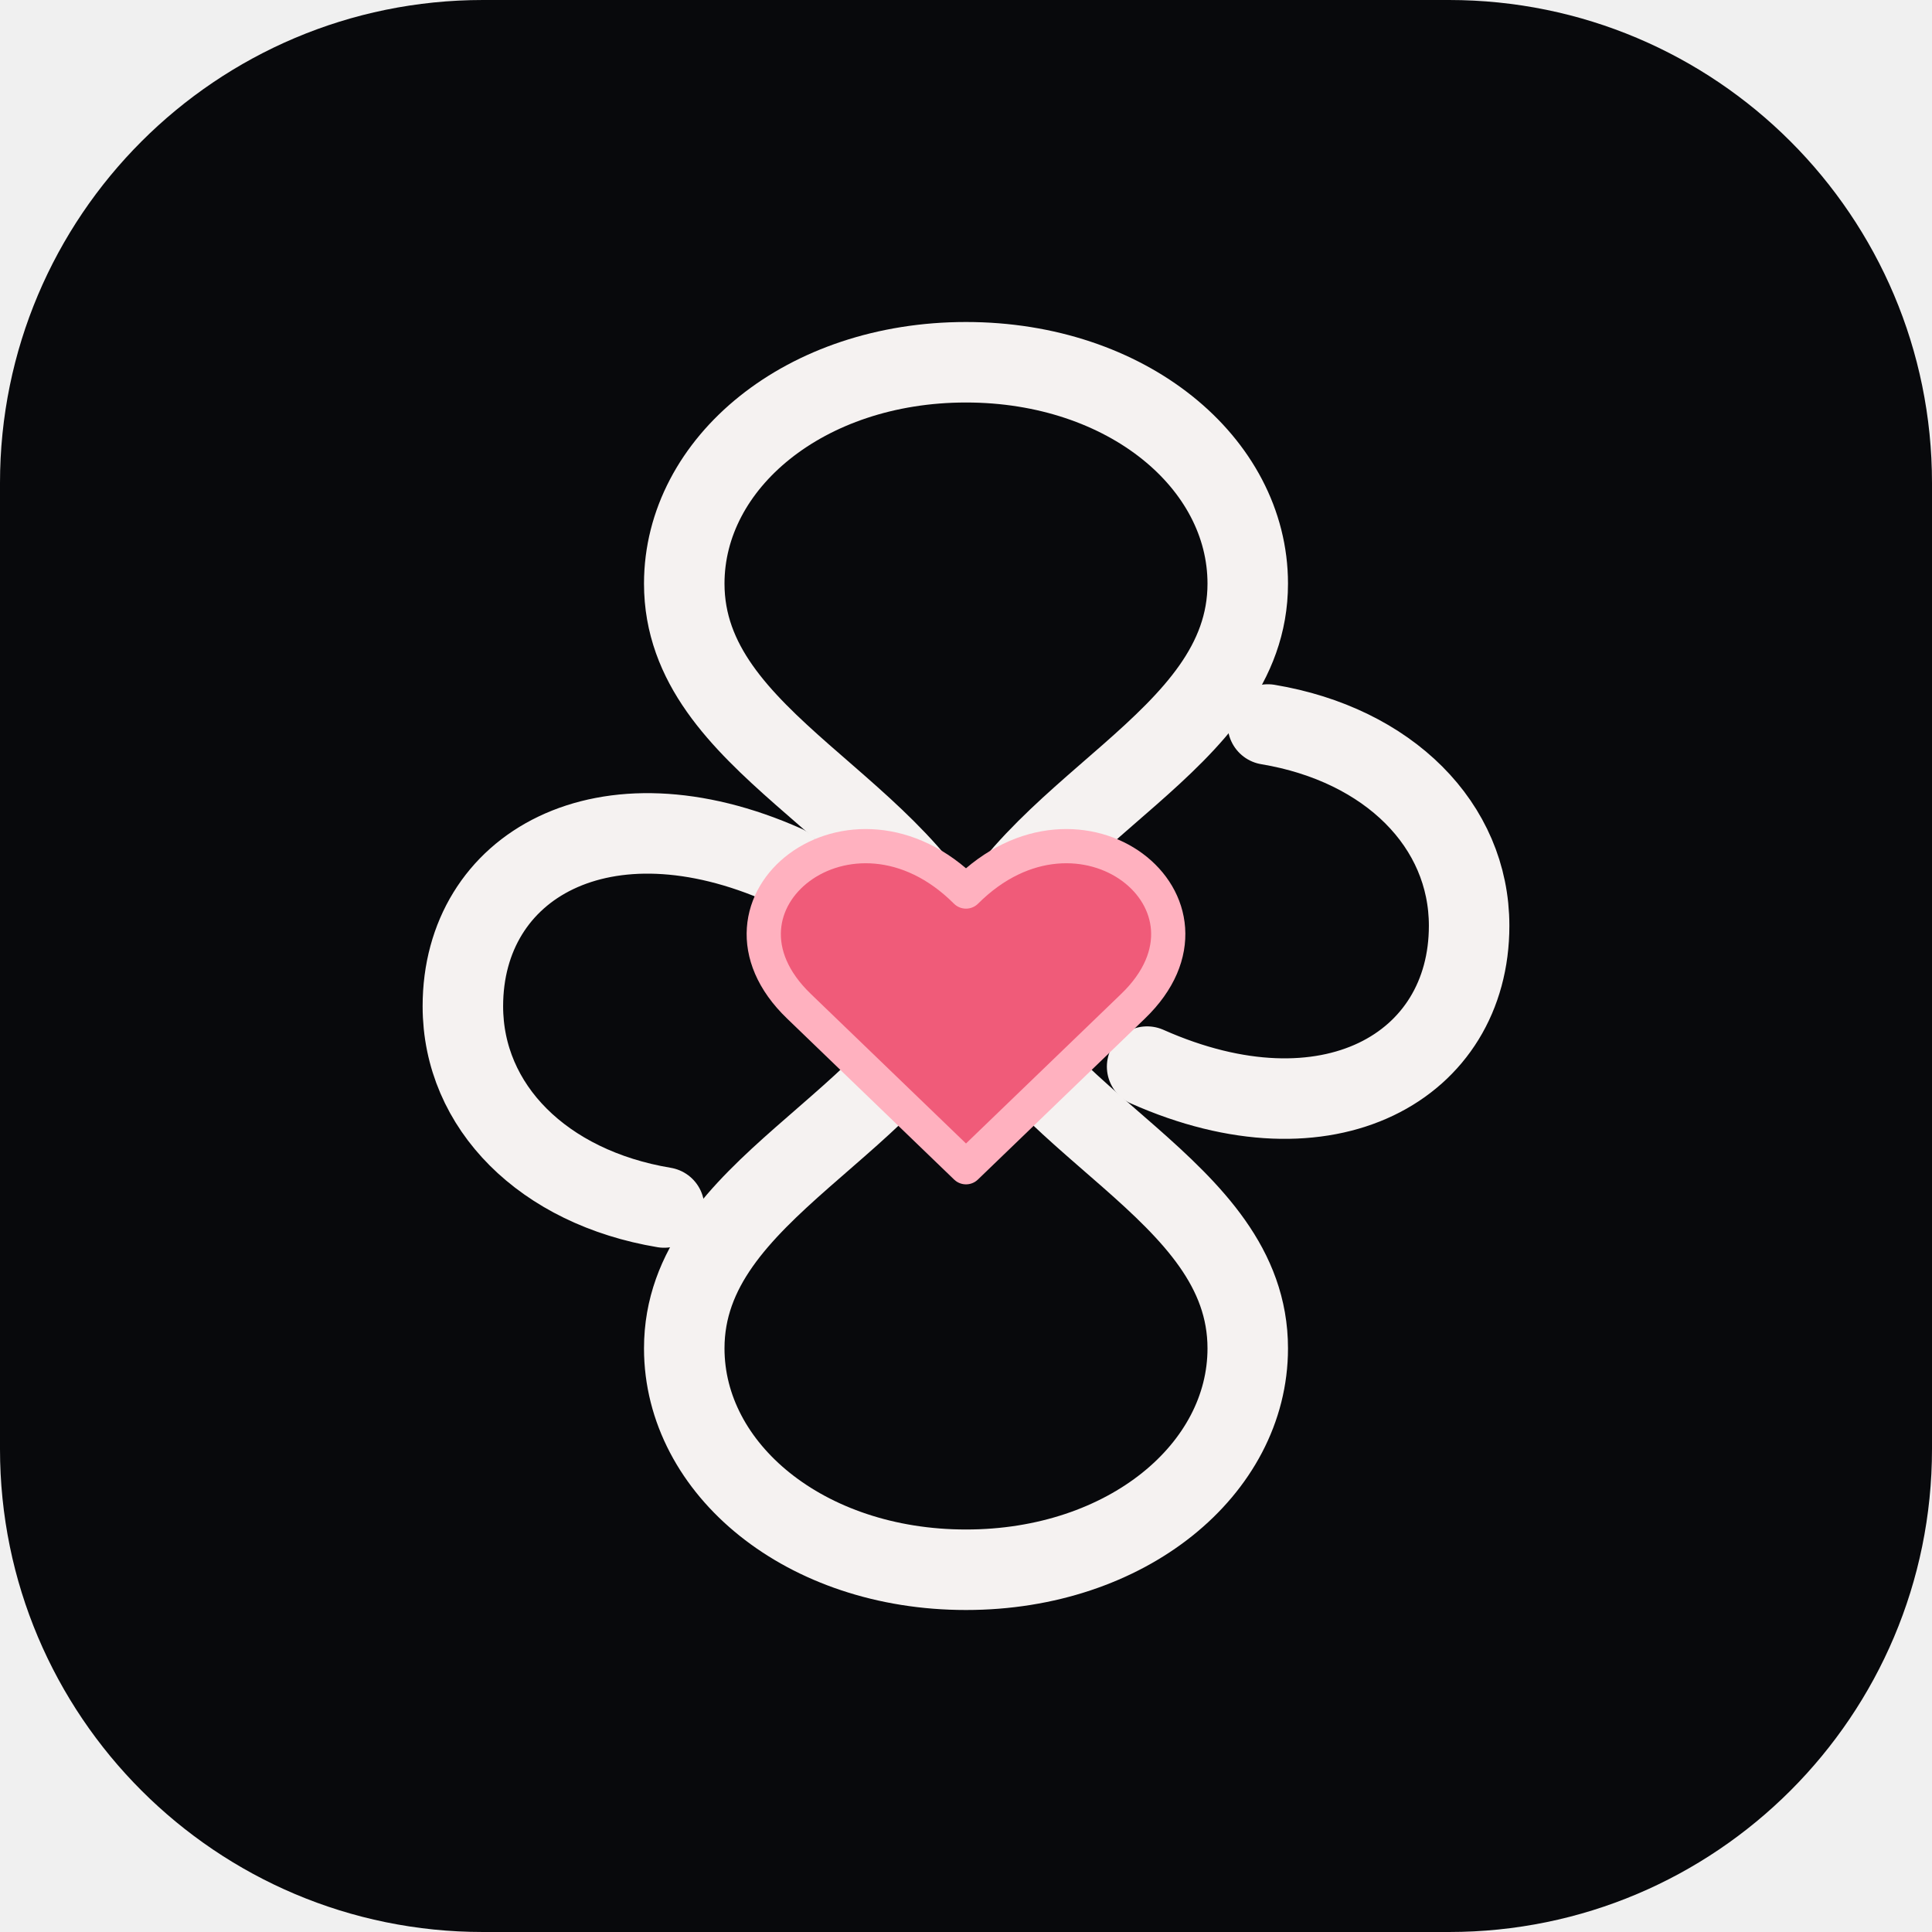
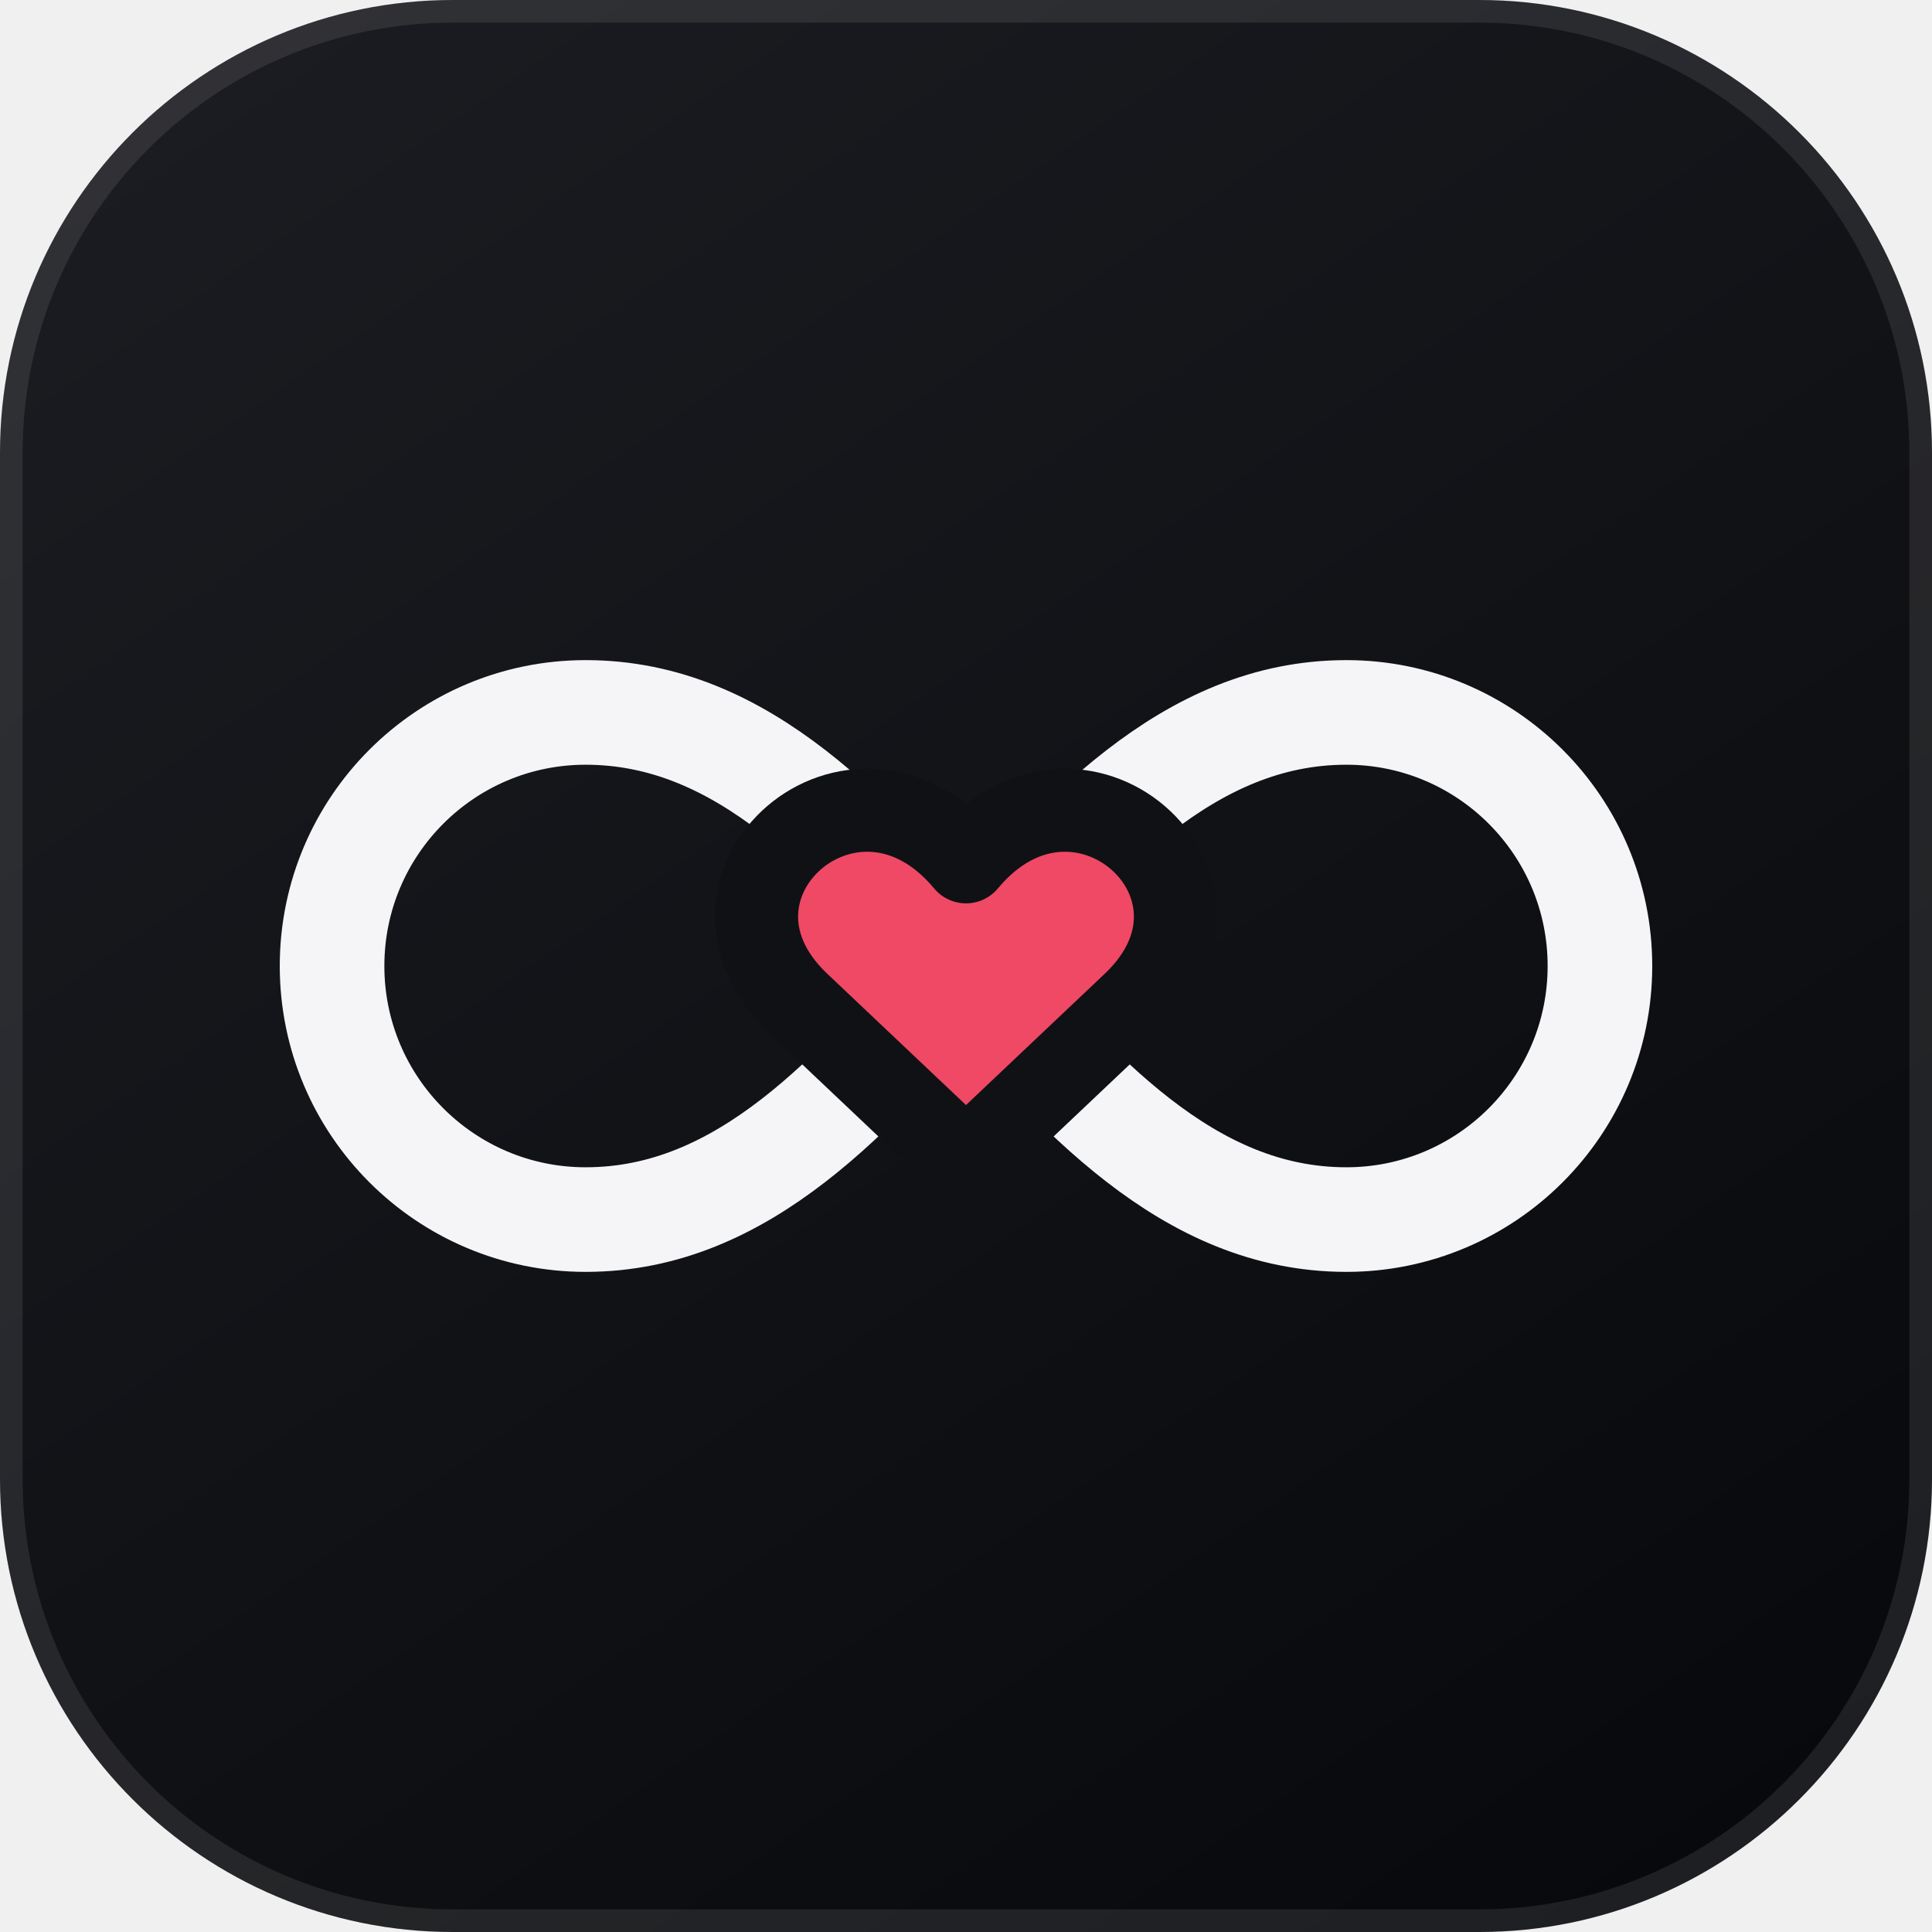
- <svg xmlns="http://www.w3.org/2000/svg" width="96" height="96" viewBox="0 0 96 96" fill="none">
-   <rect width="96" height="96" rx="24" fill="#08090C" />
-   <path d="M48 18c-8 0-14 5-14 11 0 8 11 11 14 19 3-8 14-11 14-19 0-6-6-11-14-11Z" stroke="#F5F2F1" stroke-width="4" stroke-linecap="round" stroke-linejoin="round" />
-   <path d="M48 78c8 0 14-5 14-11 0-8-11-11-14-19-3 8-14 11-14 19 0 6 6 11 14 11Z" stroke="#F5F2F1" stroke-width="4" stroke-linecap="round" stroke-linejoin="round" />
-   <path d="M39 43c-9-4-16 0-16 7 0 5 4 9 10 10m24-7c9 4 16 0 16-7 0-5-4-9-10-10" stroke="#F5F2F1" stroke-width="4" stroke-linecap="round" />
-   <path d="M48 58 39.7 50c-5.3-5.1 2.6-11.4 8.3-5.7 5.7-5.7 13.6.6 8.3 5.7L48 58Z" fill="#F05B79" stroke="#FFB1BF" stroke-width="1.7" stroke-linejoin="round" />
+ <svg xmlns="http://www.w3.org/2000/svg" width="128" height="128" viewBox="0 0 128 128" fill="none">
+   <defs>
+     <linearGradient id="ground" x1="20" y1="0" x2="108" y2="128" gradientUnits="userSpaceOnUse">
+       <stop stop-color="#1B1C21" />
+       <stop offset="1" stop-color="#08090C" />
+     </linearGradient>
+   </defs>
+   <rect width="128" height="128" rx="30" fill="url(#ground)" />
+   <rect x=".75" y=".75" width="126.5" height="126.5" rx="29.25" stroke="white" stroke-opacity=".09" stroke-width="1.5" />
+   <g transform="translate(13.6 13.6) scale(4.2)">
+     <path d="M6 16c5 0 7-8 12-8a4 4 0 0 1 0 8c-5 0-7-8-12-8a4 4 0 1 0 0 8Z" stroke="#F5F5F7" stroke-width="1.65" stroke-linecap="round" stroke-linejoin="round" />
+   </g>
+   <path d="M64 77 52.8 66.4c-8-7.8 3.8-18.2 11.2-9.3 7.4-8.9 19.2 1.5 11.2 9.3L64 77Z" fill="#EF4965" stroke="#101115" stroke-width="5.5" stroke-linejoin="round" />
</svg>
